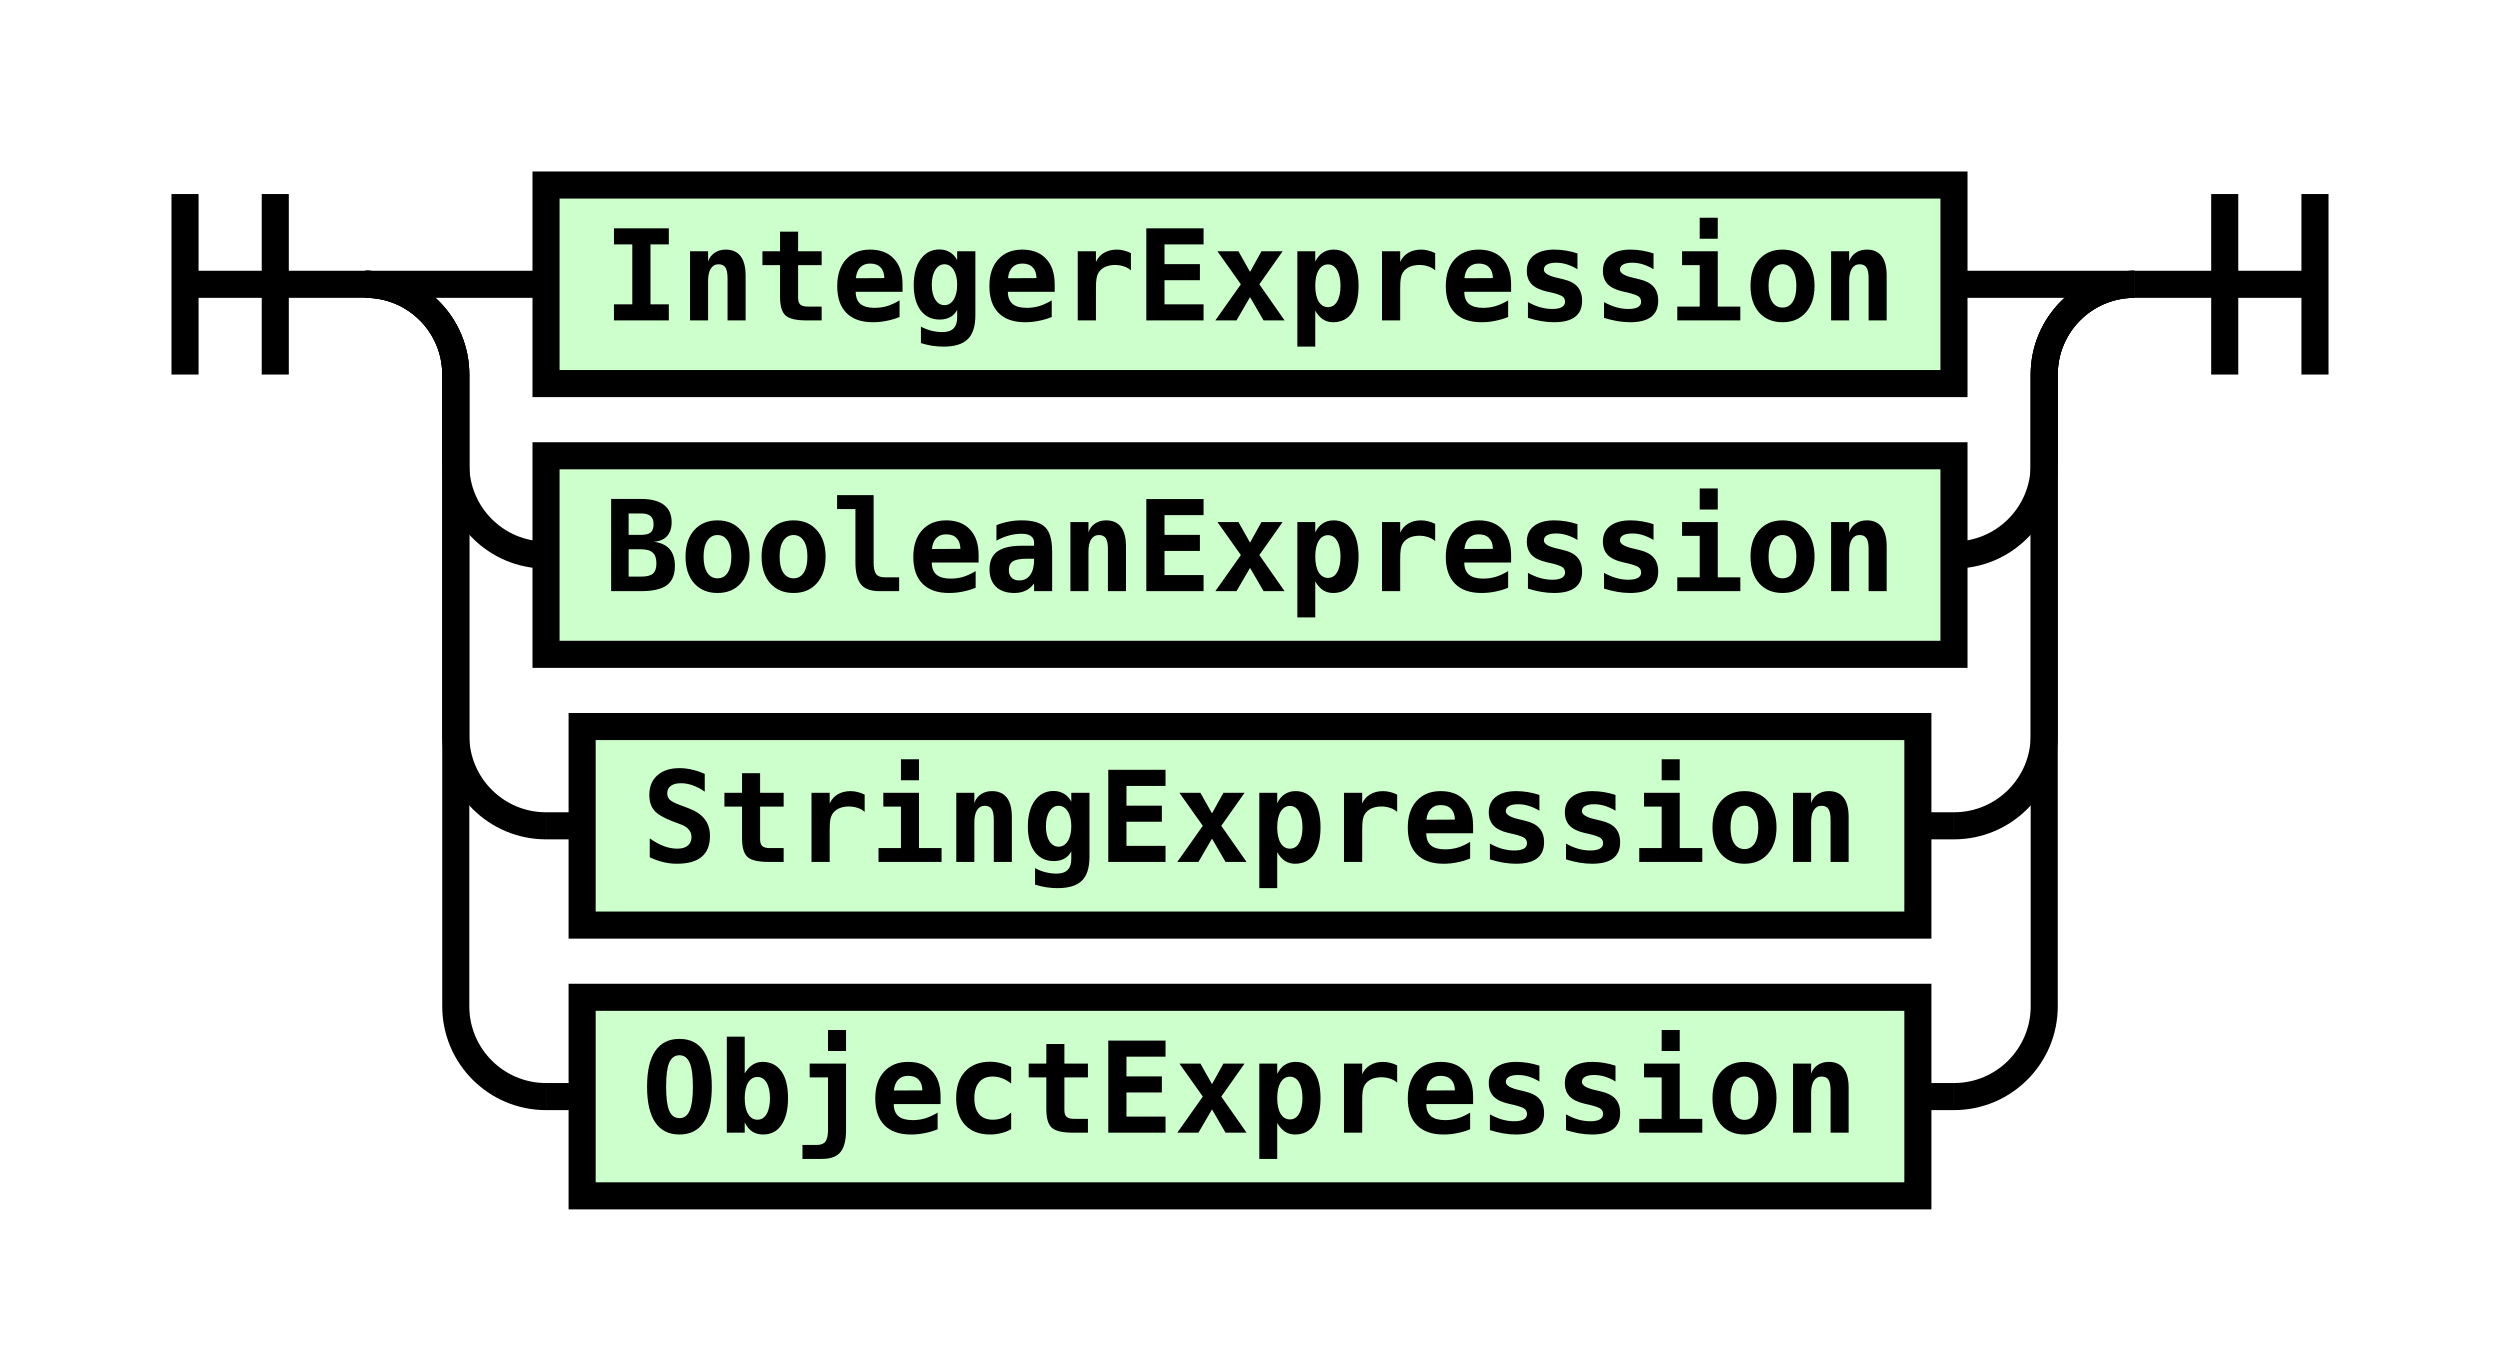
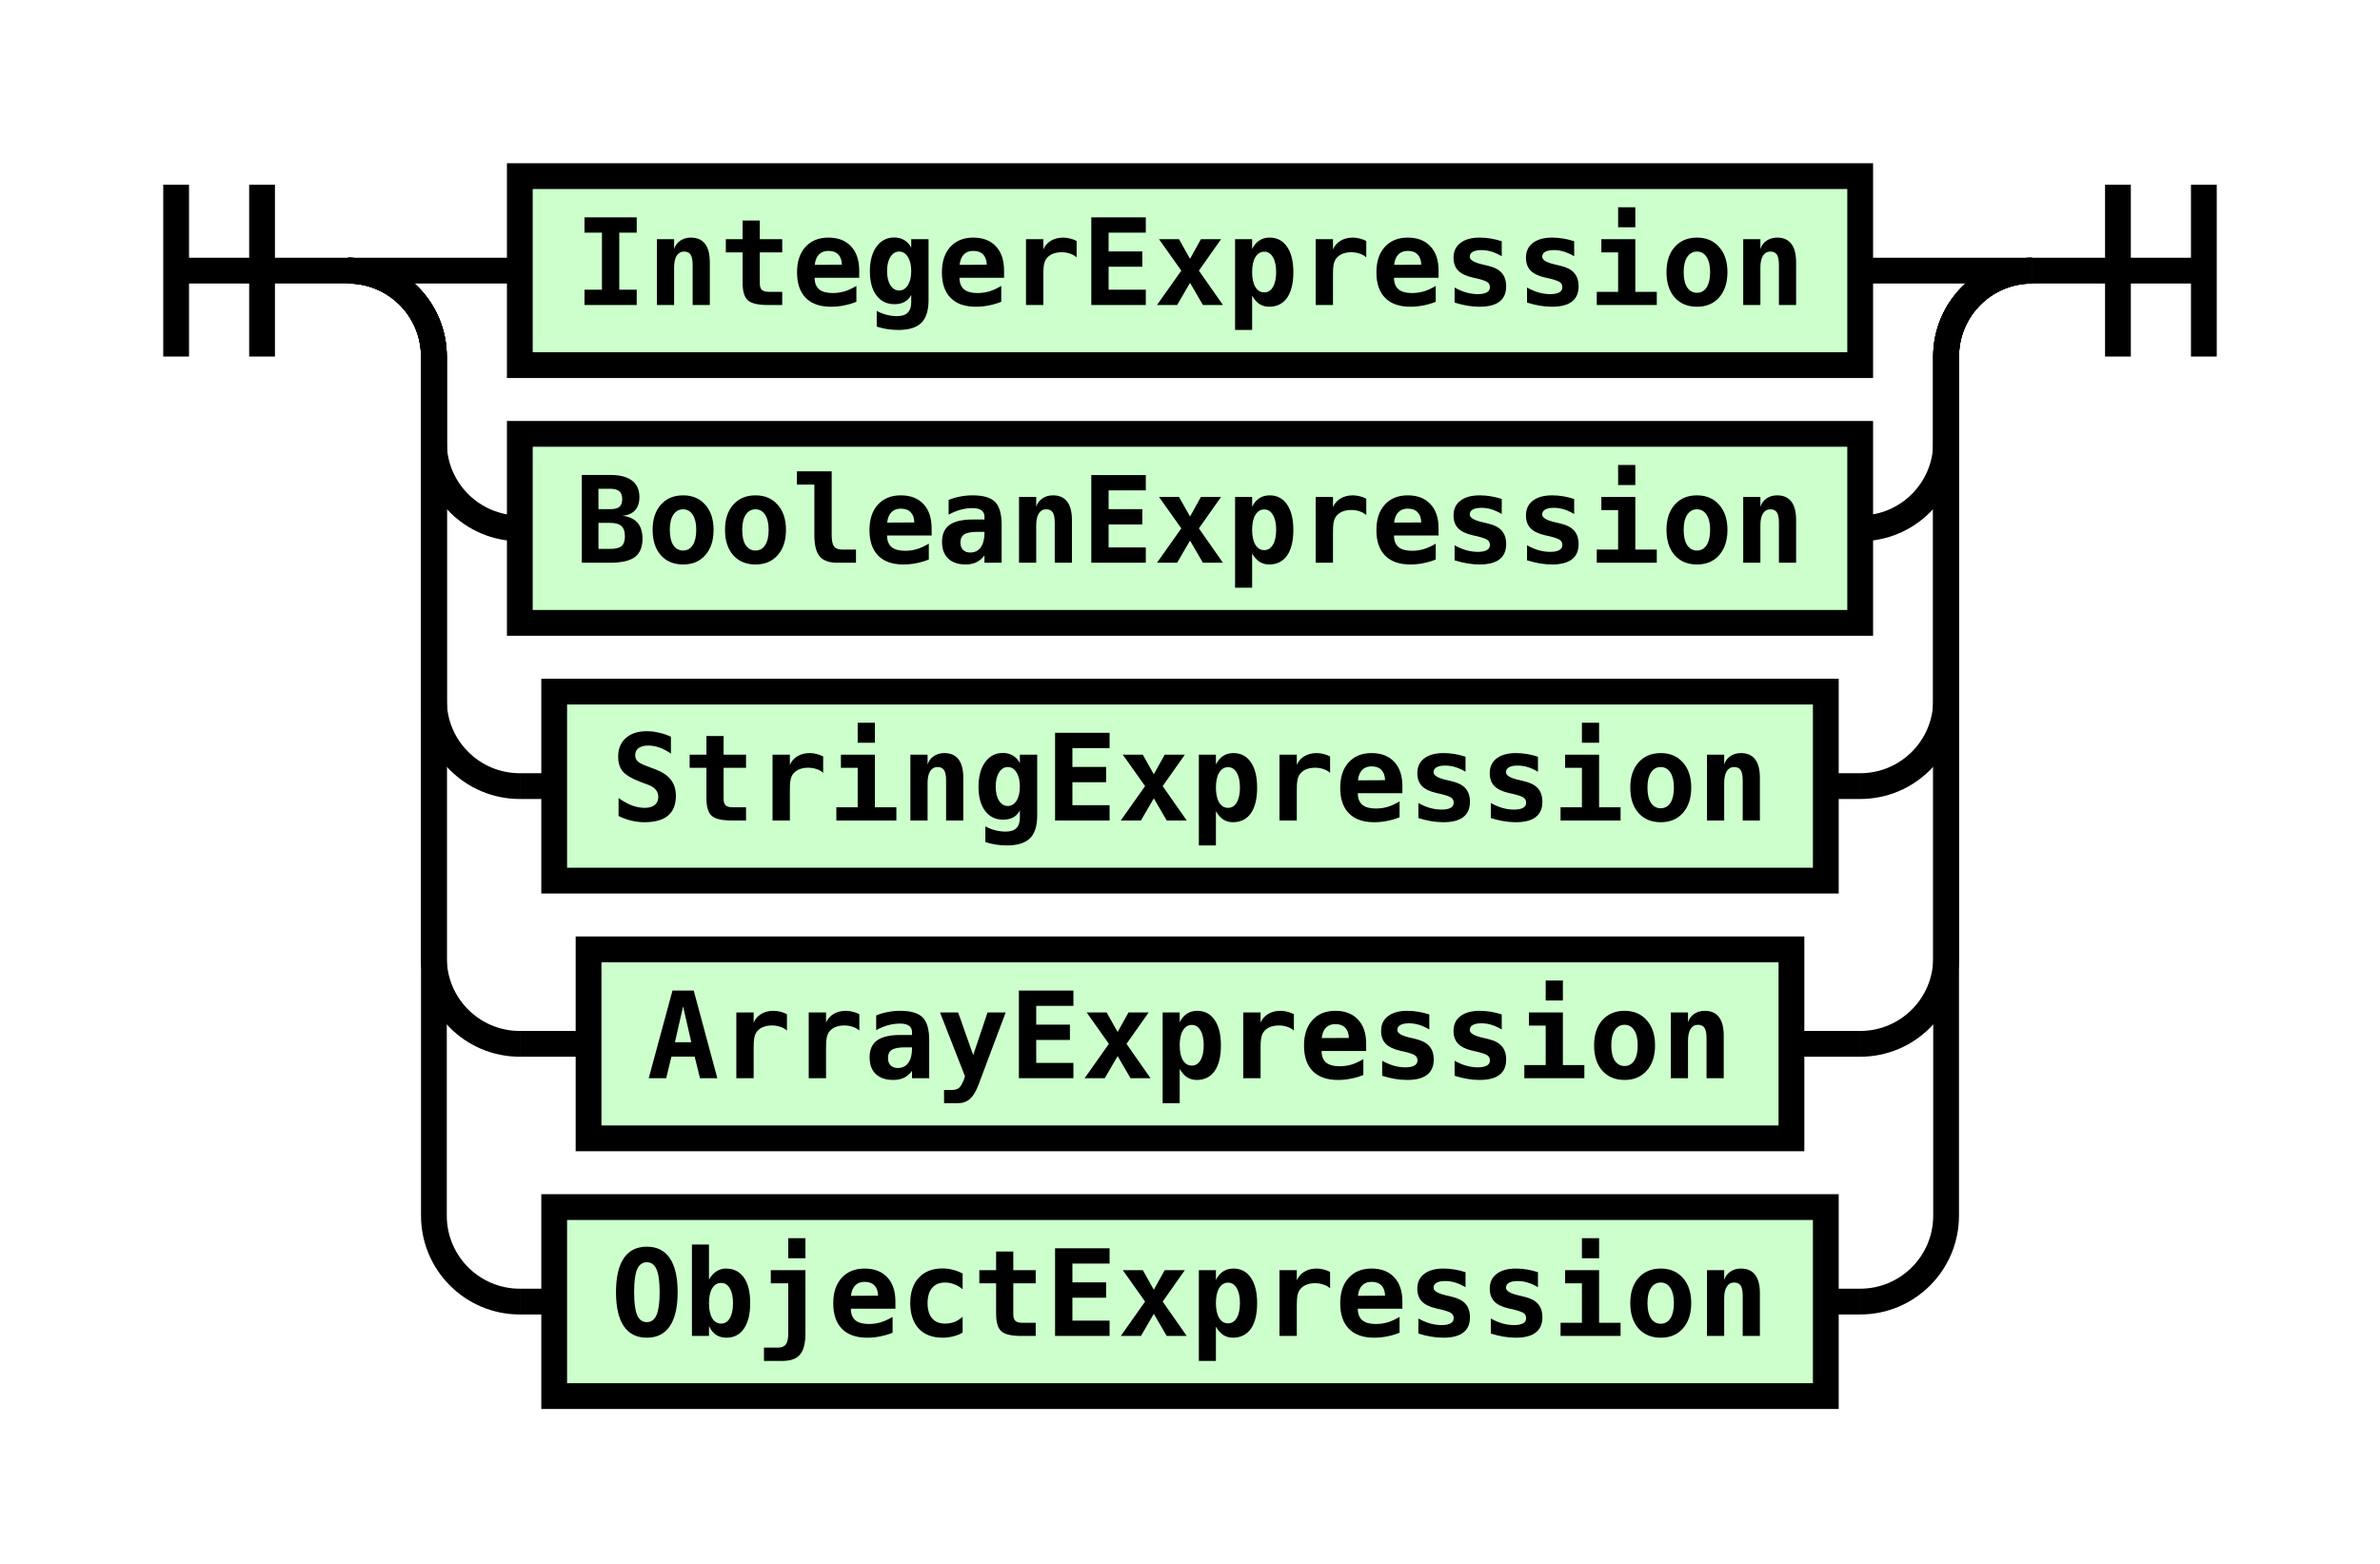
- <svg xmlns="http://www.w3.org/2000/svg" class="railroad-diagram" width="277" height="152" viewBox="0 0 277 152">
+ <svg xmlns="http://www.w3.org/2000/svg" class="railroad-diagram" width="277" height="182" viewBox="0 0 277 182">
  <style>
    svg.railroad-diagram {
        background-color: hsl(30,20%,95%);
    }
    svg.railroad-diagram path {
        stroke-width: 3;
        stroke: black;
        fill: rgba(0,0,0,0);
    }
    svg.railroad-diagram text {
        font: bold 14px monospace;
        text-anchor: middle;
    }
    svg.railroad-diagram text.label {
        text-anchor: start;
    }
    svg.railroad-diagram text.comment {
        font: italic 12px monospace;
    }
    svg.railroad-diagram rect {
        stroke-width: 3;
        stroke: black;
        fill: hsl(120,100%,90%);
    }
</style>
  <g transform="translate(.5 .5)">
    <path d="M 20 21 v 20 m 10 -20 v 20 m -10 -10 h 20.5" />
    <g>
      <path d="M40 31h0" />
      <path d="M236 31h0" />
      <path d="M40 31h20" />
      <g>
        <path d="M60 31h0" />
        <path d="M216 31h0" />
        <rect x="60" y="20" width="156" height="22" />
        <text x="138" y="35">IntegerExpression</text>
      </g>
      <path d="M216 31h20" />
      <path d="M40 31a10 10 0 0 1 10 10v10a10 10 0 0 0 10 10" />
      <g>
        <path d="M60 61h0" />
        <path d="M216 61h0" />
        <rect x="60" y="50" width="156" height="22" />
        <text x="138" y="65">BooleanExpression</text>
      </g>
      <path d="M216 61a10 10 0 0 0 10 -10v-10a10 10 0 0 1 10 -10" />
      <path d="M40 31a10 10 0 0 1 10 10v40a10 10 0 0 0 10 10" />
      <g>
        <path d="M60 91h4" />
        <path d="M212 91h4" />
        <rect x="64" y="80" width="148" height="22" />
        <text x="138" y="95">StringExpression</text>
      </g>
      <path d="M216 91a10 10 0 0 0 10 -10v-40a10 10 0 0 1 10 -10" />
      <path d="M40 31a10 10 0 0 1 10 10v70a10 10 0 0 0 10 10" />
      <g>
-         <path d="M60 121h4" />
-         <path d="M212 121h4" />
-         <rect x="64" y="110" width="148" height="22" />
-         <text x="138" y="125">ObjectExpression</text>
+         <path d="M60 121h8" />
+         <path d="M208 121h8" />
+         <rect x="68" y="110" width="140" height="22" />
+         <text x="138" y="125">ArrayExpression</text>
      </g>
      <path d="M216 121a10 10 0 0 0 10 -10v-70a10 10 0 0 1 10 -10" />
+       <path d="M40 31a10 10 0 0 1 10 10v100a10 10 0 0 0 10 10" />
+       <g>
+         <path d="M60 151h4" />
+         <path d="M212 151h4" />
+         <rect x="64" y="140" width="148" height="22" />
+         <text x="138" y="155">ObjectExpression</text>
+       </g>
+       <path d="M216 151a10 10 0 0 0 10 -10v-100a10 10 0 0 1 10 -10" />
    </g>
    <path d="M 236 31 h 20 m -10 -10 v 20 m 10 -20 v 20" />
  </g>
</svg>
